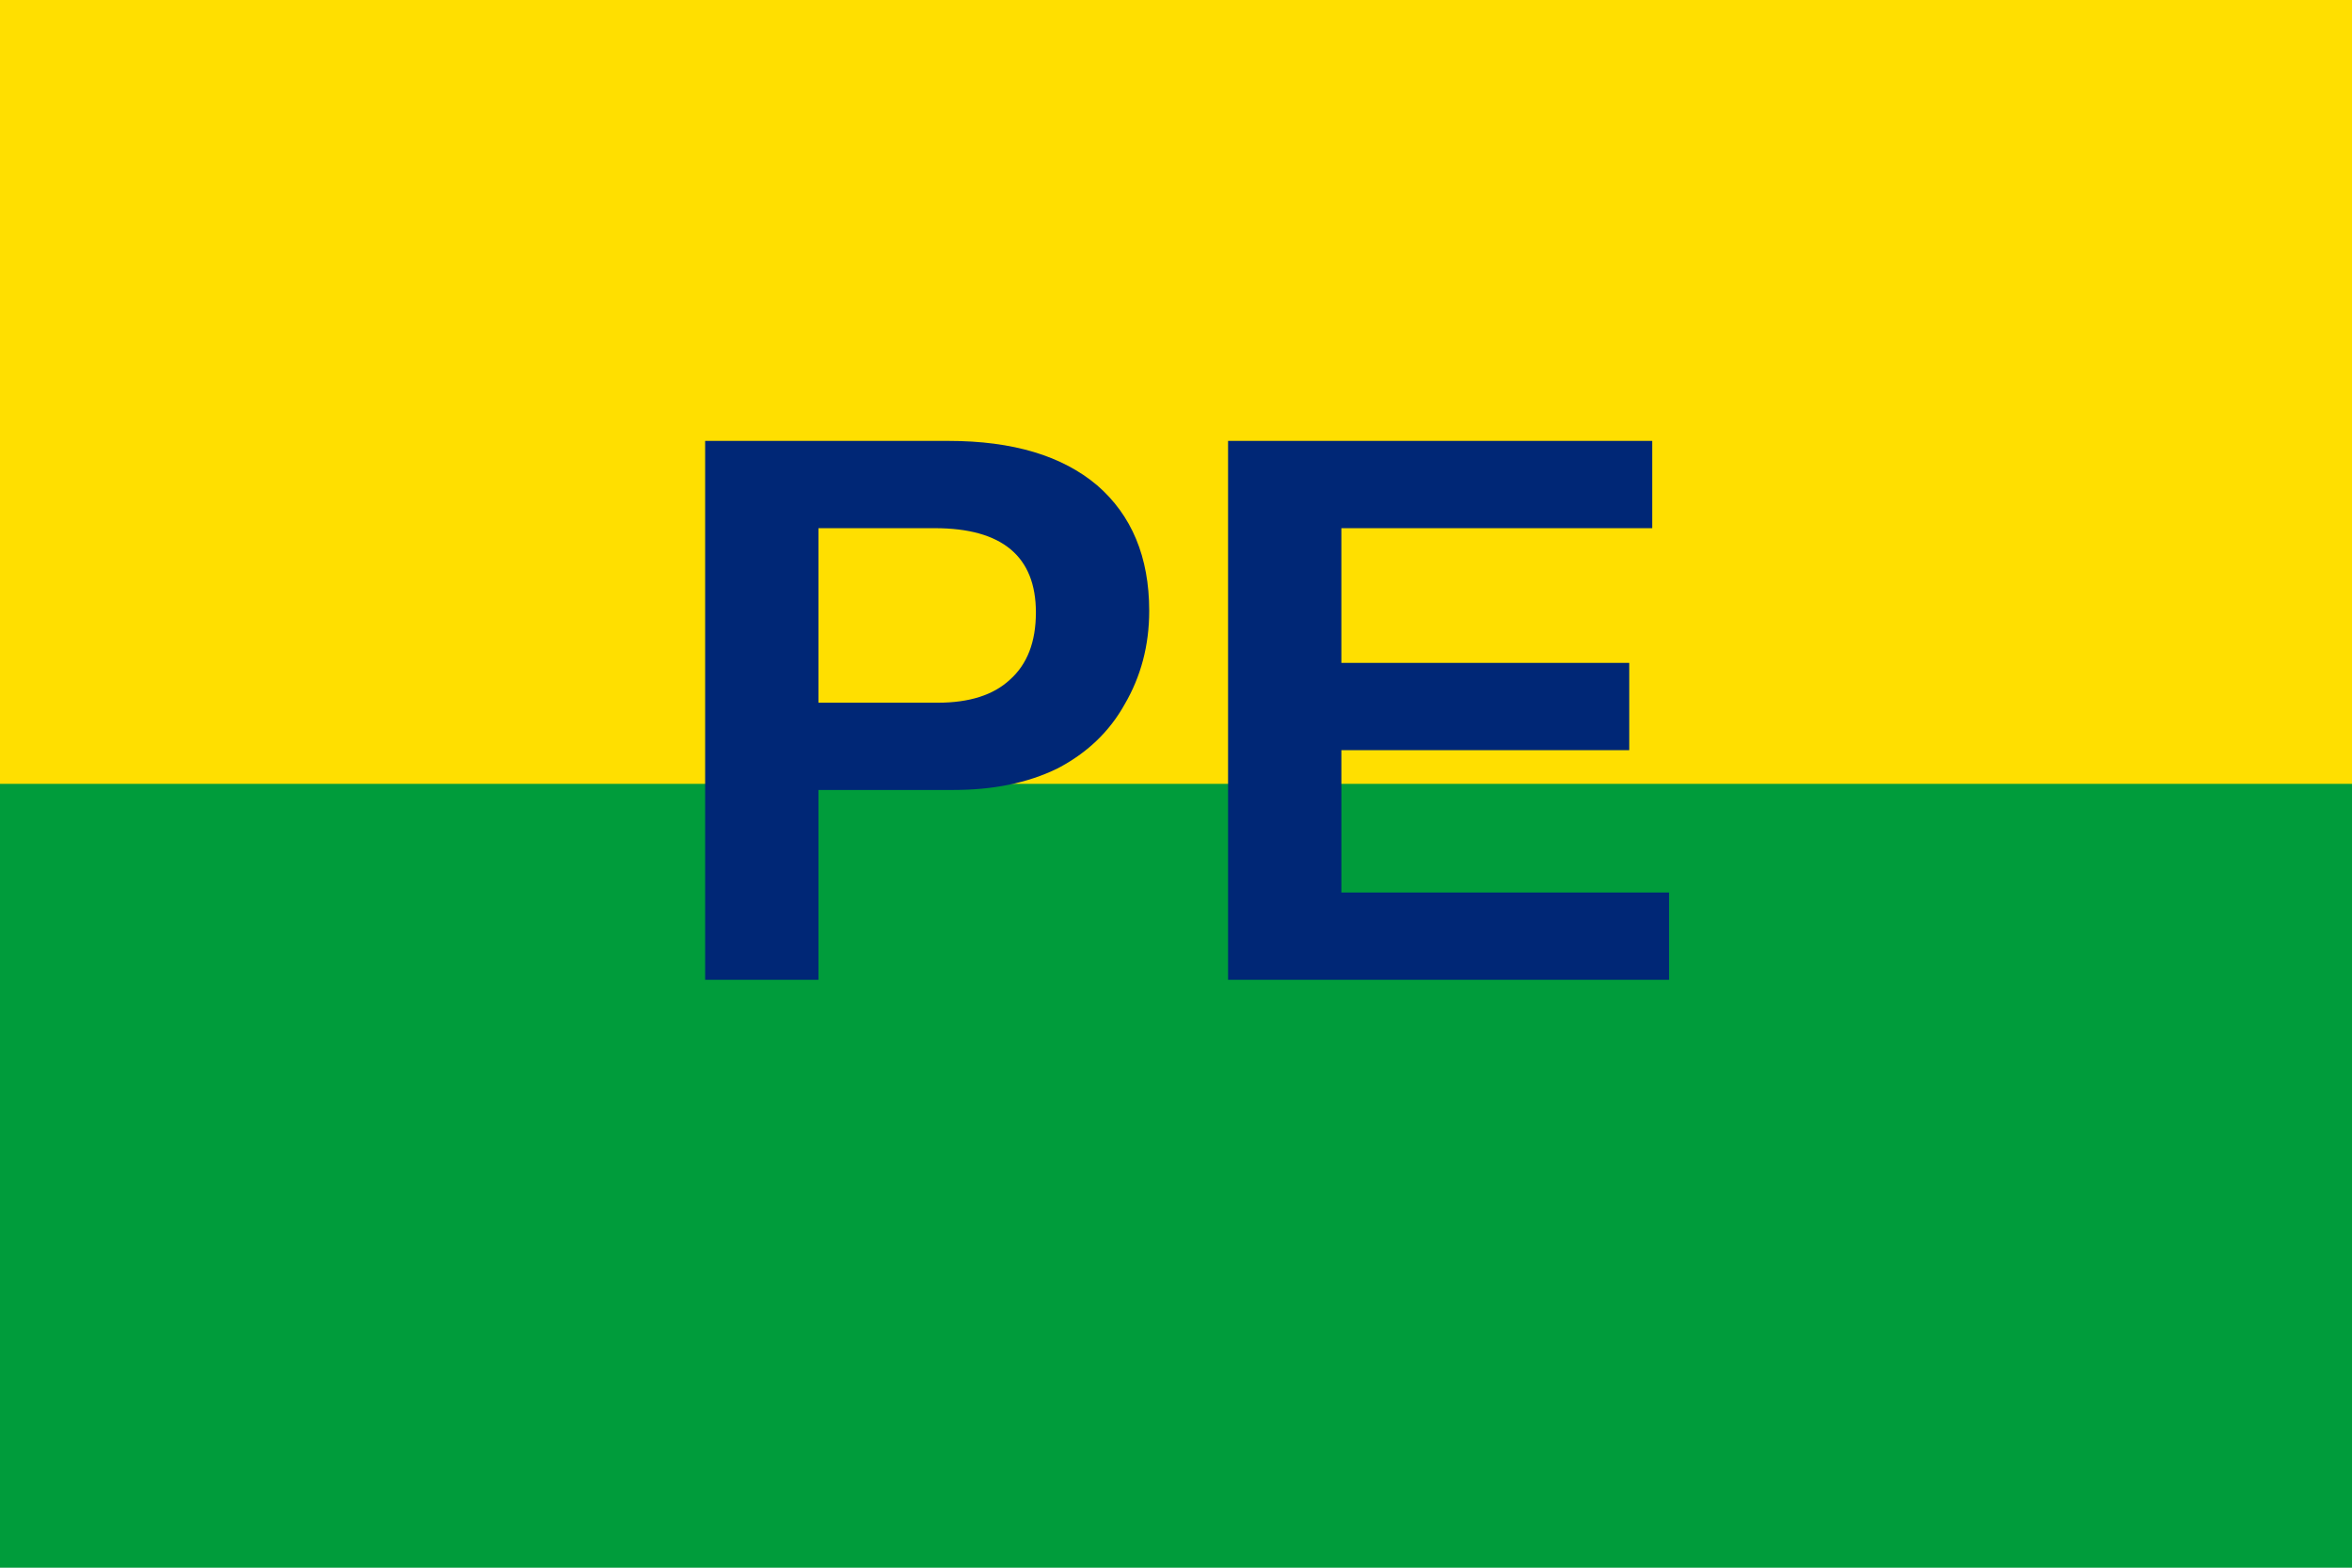
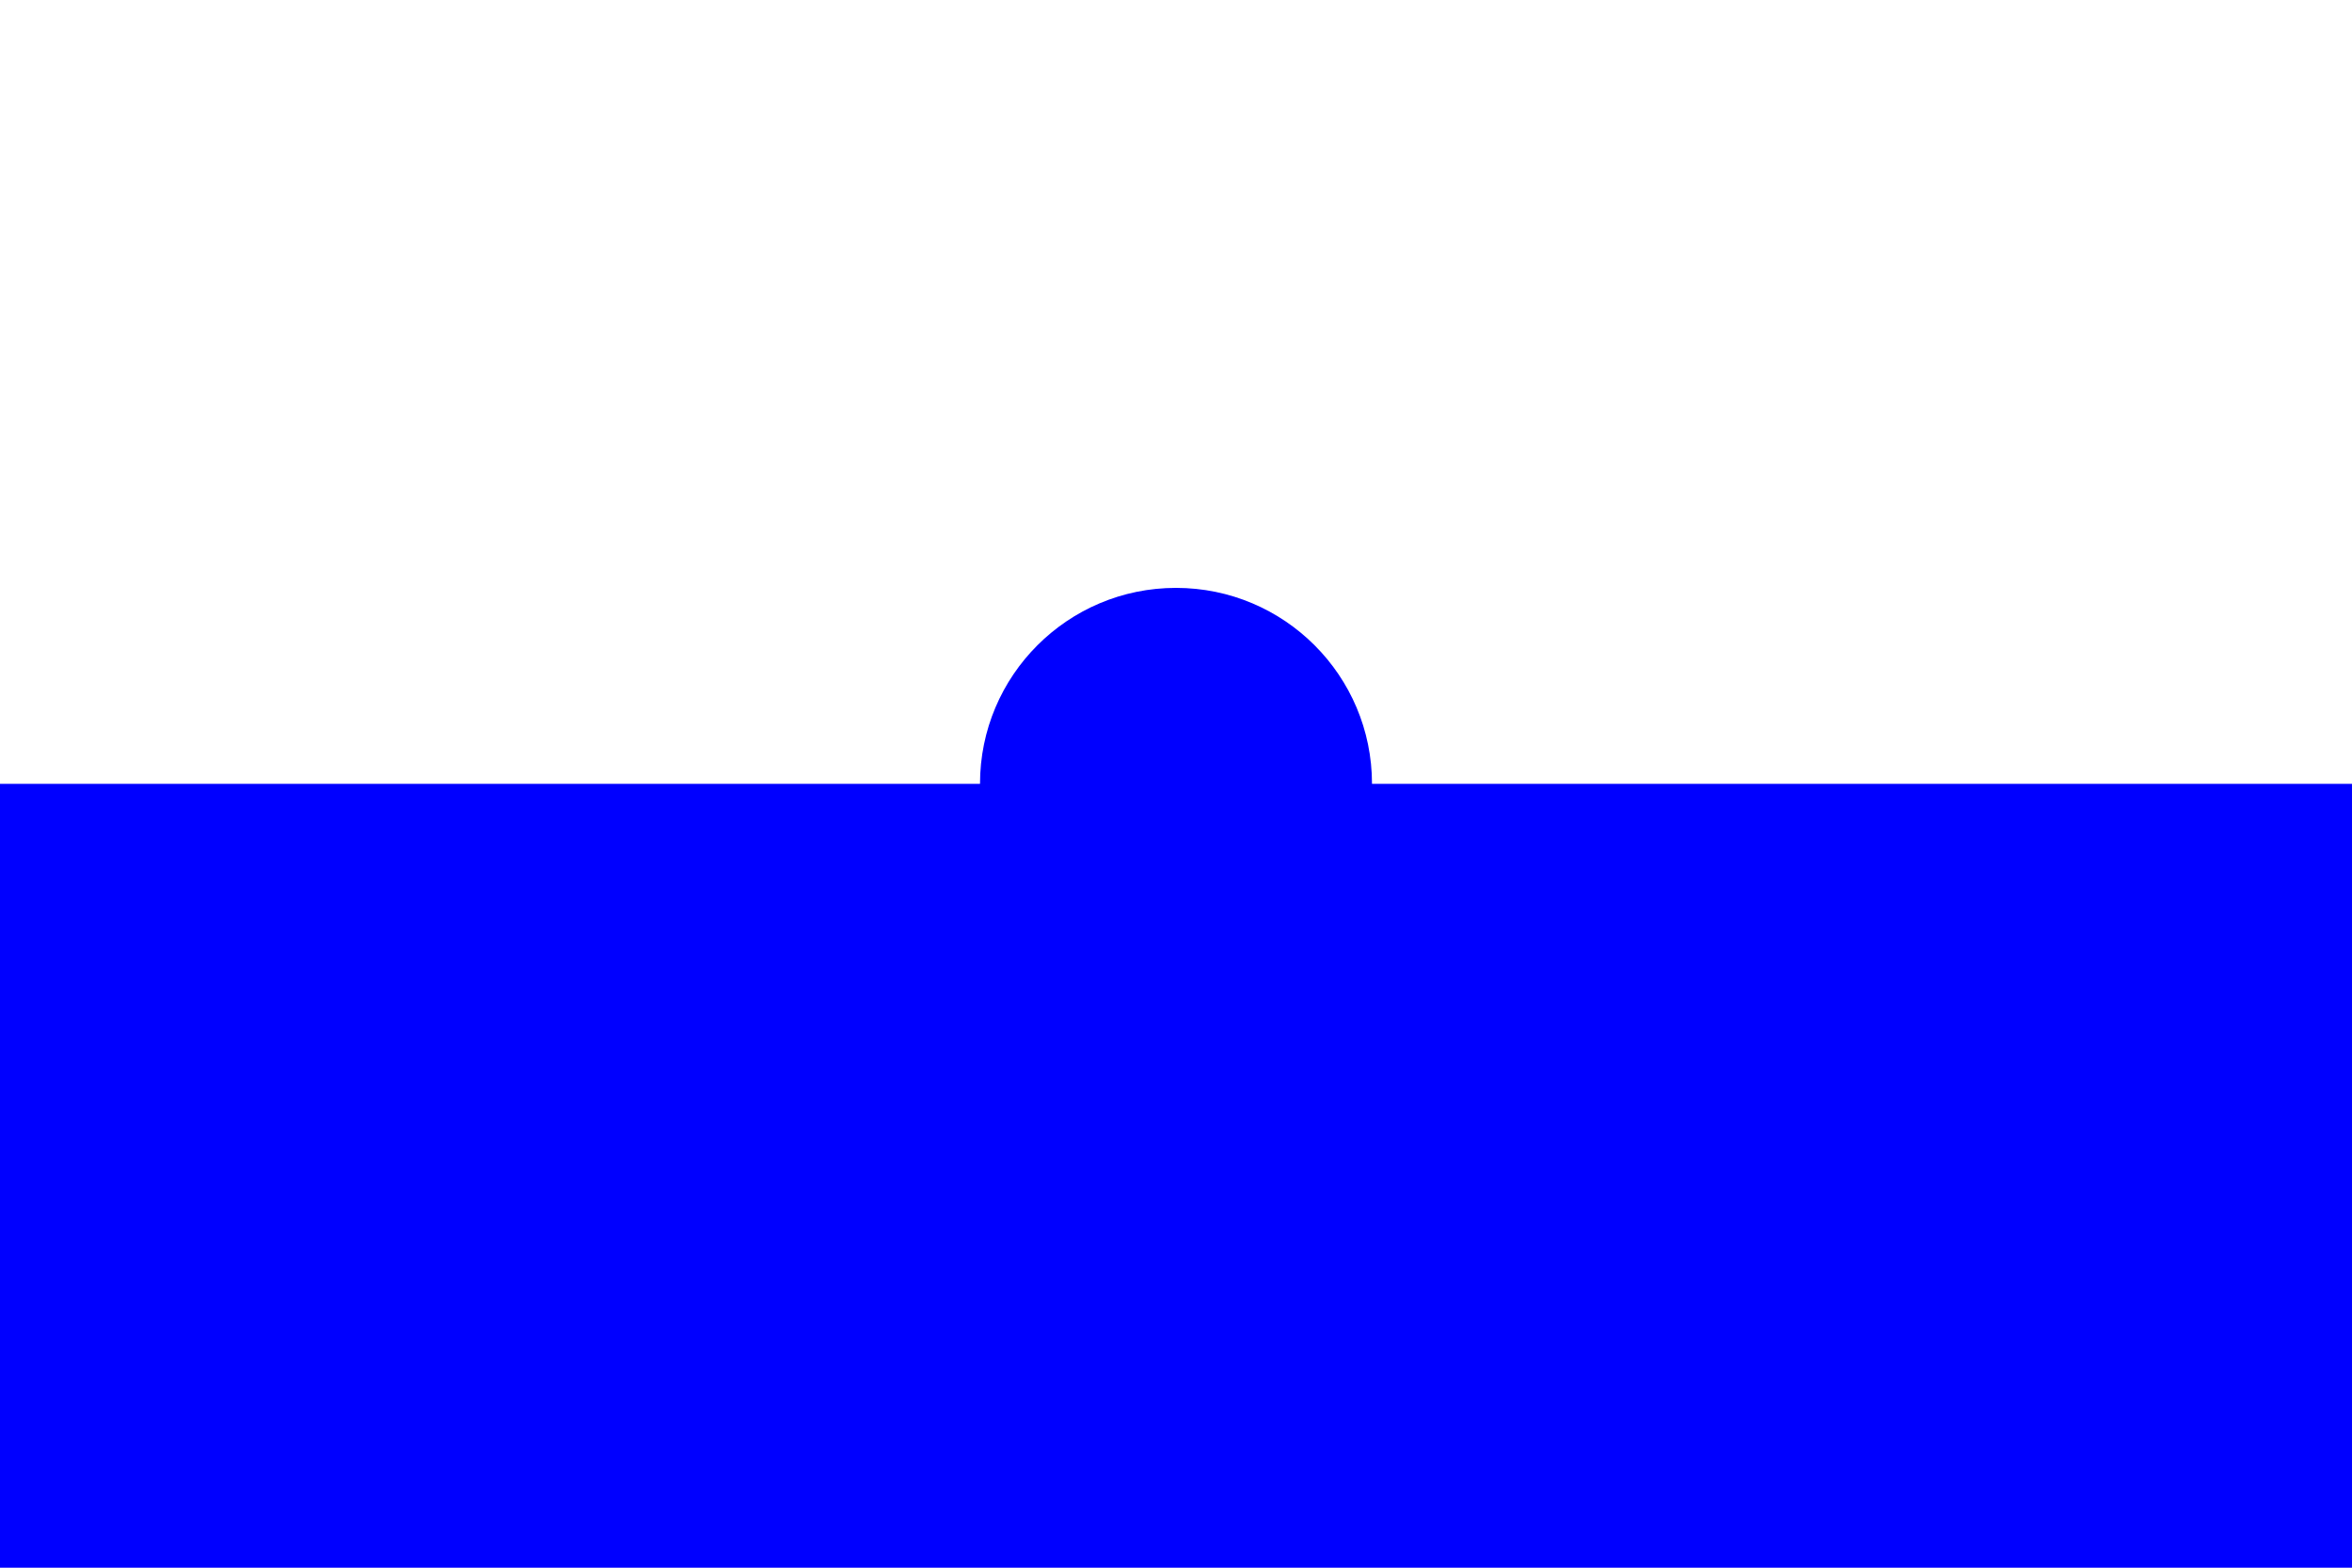
<svg xmlns="http://www.w3.org/2000/svg" viewBox="0 0 24 16" width="24" height="16">
-   <rect width="24" height="16" fill="#009c3b" />
-   <rect x="0" y="0" width="24" height="8" fill="#ffdf00" />
-   <text x="12" y="10" text-anchor="middle" font-family="Arial, sans-serif" font-size="8" font-weight="bold" fill="#002776">PE</text>
+   <rect width="24" height="16" fill="#0000ff" />
+   <rect x="0" y="0" width="24" height="8" fill="#ffffff" />
+   <circle cx="12" cy="8" r="2" fill="#0000ff" />
</svg>
